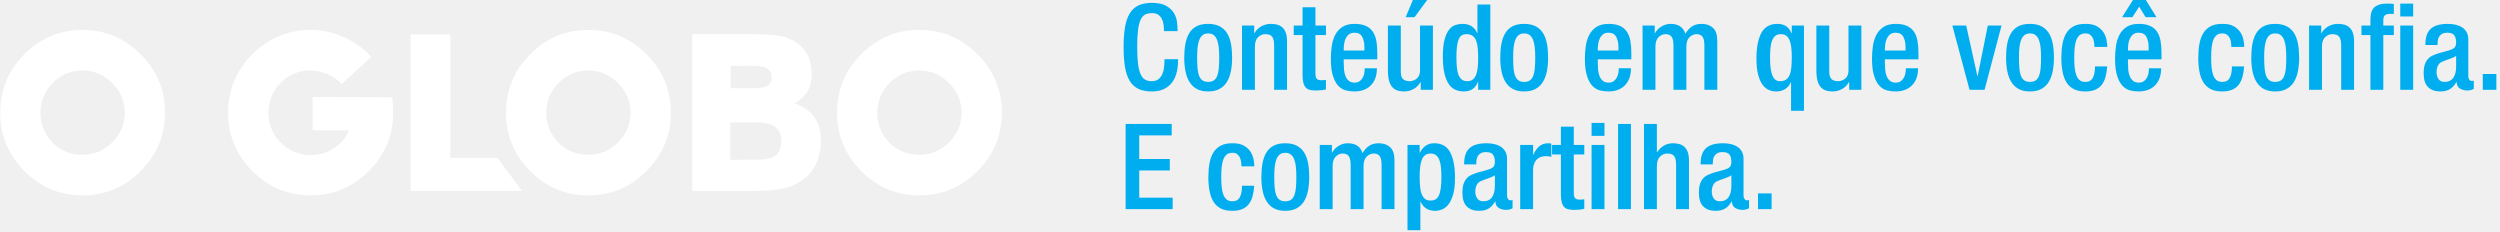
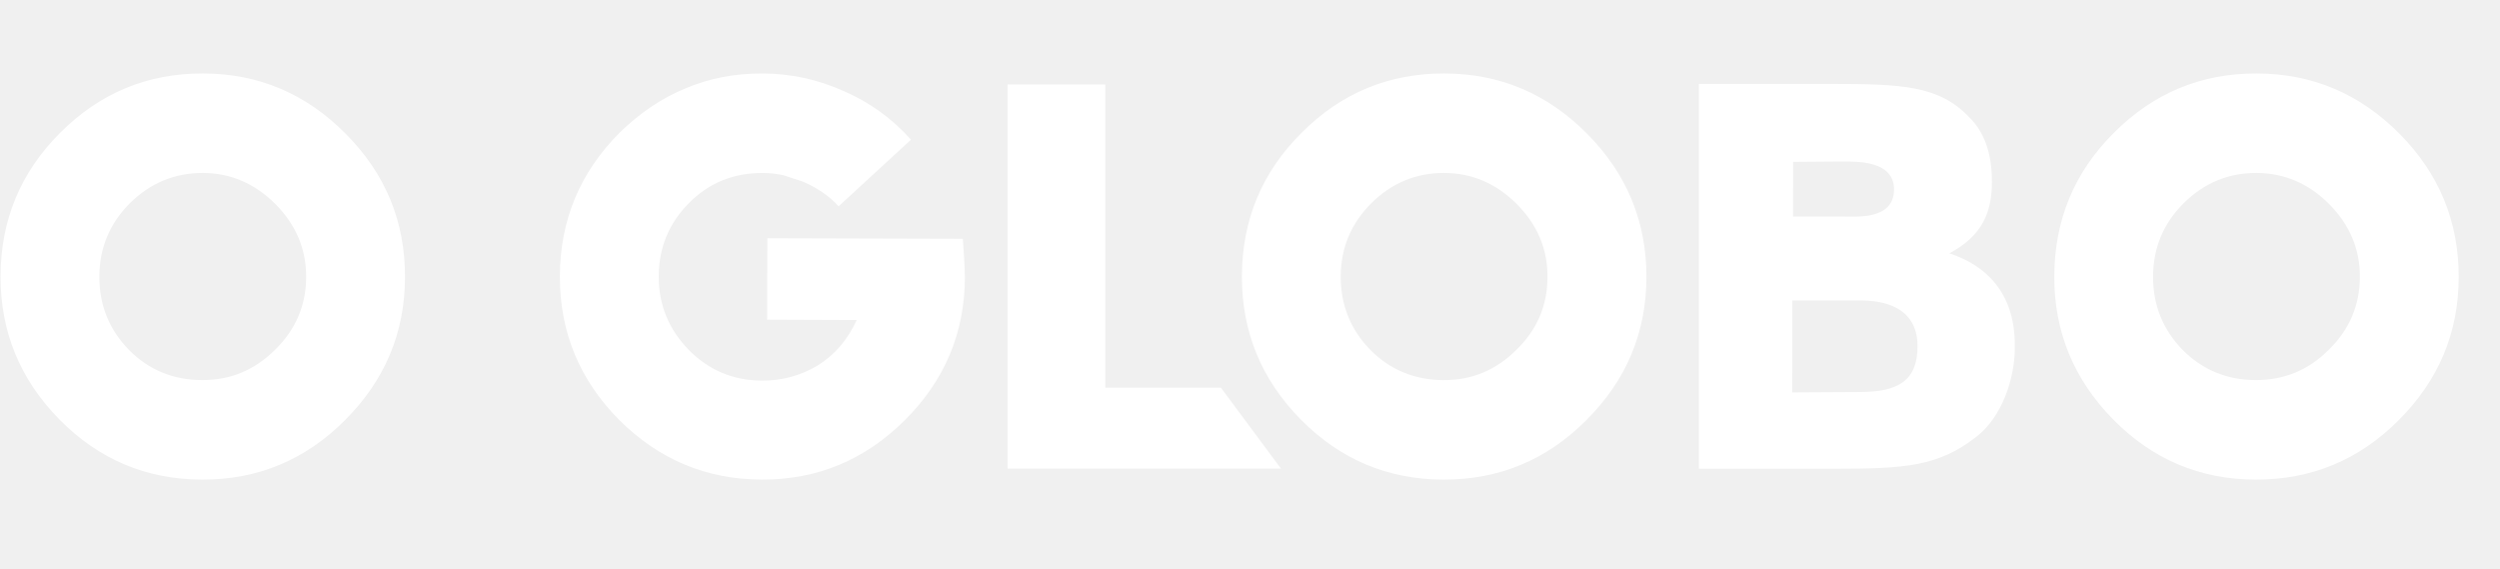
- <svg xmlns="http://www.w3.org/2000/svg" width="356" height="33" viewBox="0 0 356 33">
+ <svg xmlns="http://www.w3.org/2000/svg" width="145" height="33" viewBox="0 0 145 33">
  <g fill="none" fill-rule="evenodd">
-     <path fill="#00AEEF" d="M167.752 8.432v.255c0 .544-.062 1.077-.187 1.598a3.99 3.99 0 0 1-.62 1.394 3.12 3.12 0 0 1-1.148.977c-.476.244-1.071.366-1.785.366-.77 0-1.411-.125-1.921-.374a2.91 2.91 0 0 1-1.233-1.156c-.311-.521-.532-1.176-.662-1.964-.13-.787-.196-1.725-.196-2.813s.065-2.026.196-2.813c.13-.788.35-1.443.662-1.964A2.899 2.899 0 0 1 162.1.782c.515-.25 1.158-.374 1.929-.374.861 0 1.536.139 2.023.417.487.277.853.614 1.097 1.011.243.397.393.813.45 1.25.057.436.085.813.085 1.13v.221h-1.938v-.204c0-.283-.026-.57-.077-.858a2.362 2.362 0 0 0-.272-.774 1.516 1.516 0 0 0-.526-.544c-.222-.136-.508-.198-.859-.187-.363 0-.674.065-.935.196-.26.13-.476.373-.646.73-.17.358-.295.848-.374 1.471-.08.623-.119 1.422-.119 2.397 0 .975.04 1.78.119 2.414.08.635.204 1.136.374 1.505.17.368.385.623.646.764.26.142.572.213.935.213.408 0 .731-.1.969-.298.238-.198.42-.444.544-.739.125-.295.204-.612.238-.952.034-.34.051-.652.051-.935v-.204h1.938zm2.72-.221c0 .578.02 1.085.06 1.521.04.437.116.797.229 1.08.113.283.272.496.476.638.204.141.47.212.799.212.34 0 .612-.07.816-.213.204-.141.363-.354.476-.637.113-.283.19-.643.23-1.08.04-.436.059-.943.059-1.521 0-.51-.02-.975-.06-1.394a4.317 4.317 0 0 0-.229-1.088c-.113-.306-.272-.544-.476-.714-.204-.17-.476-.255-.816-.255-.329 0-.595.085-.799.255-.204.17-.363.408-.476.714-.113.306-.19.669-.23 1.088-.04.42-.059.884-.059 1.394zm1.564 4.811c-.635 0-1.167-.116-1.598-.348a2.77 2.77 0 0 1-1.045-.986c-.267-.426-.46-.933-.578-1.522a9.9 9.9 0 0 1-.179-1.955c0-.714.054-1.366.162-1.955.107-.59.288-1.096.543-1.522a2.63 2.63 0 0 1 1.037-.986c.437-.232.99-.348 1.658-.348.657 0 1.207.116 1.649.349.442.232.793.56 1.054.985.26.426.445.933.553 1.522.107.59.161 1.241.161 1.955a9.9 9.9 0 0 1-.179 1.955c-.119.59-.311 1.096-.578 1.521a2.752 2.752 0 0 1-1.053.987c-.437.232-.972.348-1.607.348zm4.828-9.384h1.734v1.071h.051c.227-.408.547-.728.96-.96a2.78 2.78 0 0 1 1.386-.349c.351 0 .666.042.944.127.277.086.515.224.714.417.198.193.35.448.459.765.107.317.161.708.161 1.173v6.902h-1.836V6.511c0-.612-.093-1.04-.28-1.284-.188-.243-.519-.365-.995-.365-.374 0-.711.144-1.012.433-.3.29-.45.74-.45 1.352v6.137h-1.836V3.638zm7.361 0h1.258V1.037h1.836v2.601h1.496v1.36h-1.496v5.457c0 .363.06.615.179.756.119.142.337.213.654.213.272 0 .493-.017.663-.051v1.36c-.397.102-.89.153-1.479.153-.306 0-.575-.028-.808-.085a1.167 1.167 0 0 1-.577-.323c-.154-.159-.27-.382-.349-.671-.08-.29-.119-.666-.119-1.131V4.998h-1.258v-1.36zm10.064 3.553v-.493c0-.578-.105-1.062-.314-1.454-.21-.39-.576-.586-1.097-.586-.295 0-.538.065-.731.196-.193.13-.348.305-.468.526a2.531 2.531 0 0 0-.255.757 4.884 4.884 0 0 0-.076.867v.187h2.941zm-2.941 1.258v.527c0 .306.014.623.042.952.029.329.097.629.205.901.107.272.263.496.467.671.204.176.476.264.816.264.329 0 .59-.08.782-.238.193-.159.34-.348.442-.57a2.27 2.27 0 0 0 .196-.68c.028-.232.042-.416.042-.552h1.734c0 1.031-.286 1.839-.859 2.422-.572.584-1.357.876-2.354.876-.374 0-.76-.045-1.156-.136a2.24 2.24 0 0 1-1.08-.612c-.323-.317-.589-.788-.798-1.411-.21-.623-.315-1.462-.315-2.516 0-.6.042-1.196.127-1.785.085-.59.25-1.12.493-1.59.244-.47.587-.85 1.029-1.139.442-.289 1.02-.433 1.734-.433.635 0 1.162.093 1.581.28.42.188.75.457.994.808.244.351.414.78.51 1.283.097.505.145 1.074.145 1.709v.969h-4.777zm10.965 3.264h-.051a2.446 2.446 0 0 1-.96.96 2.78 2.78 0 0 1-1.386.349c-.34 0-.649-.045-.927-.136a1.648 1.648 0 0 1-.722-.476c-.204-.227-.36-.533-.468-.918-.107-.385-.161-.873-.161-1.462V3.638h1.836V10.2c0 .51.108.864.323 1.063.215.198.521.297.918.297s.745-.127 1.046-.383c.3-.255.45-.637.45-1.147V3.638h1.836v9.146h-1.734v-1.071zM201.191 0h2.04l-1.802 2.448h-1.258L201.191 0zm9.299 8.313c0-.544-.02-1.031-.06-1.462a3.877 3.877 0 0 0-.238-1.088 1.448 1.448 0 0 0-.51-.671c-.22-.154-.507-.23-.858-.23-.26 0-.482.057-.663.17-.181.113-.329.3-.442.561-.113.26-.195.603-.246 1.029-.052.425-.077.943-.077 1.555 0 .521.02.989.06 1.402.04.414.116.768.229 1.063.113.295.27.521.468.68.198.159.461.238.79.238.317 0 .575-.076.773-.23.199-.153.355-.37.468-.654.113-.283.193-.623.238-1.02.045-.397.068-.844.068-1.343zm0 3.349h-.034c-.057.147-.133.3-.23.459a1.78 1.78 0 0 1-.952.774 2.4 2.4 0 0 1-.824.127c-1.065 0-1.83-.43-2.295-1.292-.465-.861-.697-2.074-.697-3.638 0-1.02.082-1.836.246-2.448.165-.612.38-1.085.647-1.42.266-.334.566-.555.9-.663a3.335 3.335 0 0 1 1.029-.161c.51 0 .94.116 1.292.349.351.232.612.552.782.96h.034V.646h1.836v12.138h-1.734v-1.122zm4.981-3.451c0 .578.02 1.085.06 1.521.04.437.116.797.229 1.08.113.283.272.496.476.638.204.141.47.212.799.212.34 0 .612-.07.816-.213.204-.141.363-.354.476-.637.113-.283.19-.643.23-1.08.04-.436.059-.943.059-1.521 0-.51-.02-.975-.06-1.394a4.317 4.317 0 0 0-.229-1.088c-.113-.306-.272-.544-.476-.714-.204-.17-.476-.255-.816-.255-.329 0-.595.085-.799.255-.204.17-.363.408-.476.714-.113.306-.19.669-.23 1.088-.04.42-.059.884-.059 1.394zm1.564 4.811c-.635 0-1.167-.116-1.598-.348a2.77 2.77 0 0 1-1.046-.986c-.266-.426-.458-.933-.577-1.522a9.9 9.9 0 0 1-.179-1.955c0-.714.054-1.366.162-1.955.107-.59.288-1.096.543-1.522a2.63 2.63 0 0 1 1.037-.986c.437-.232.99-.348 1.658-.348.657 0 1.207.116 1.649.349.442.232.793.56 1.054.985.26.426.445.933.553 1.522.107.59.161 1.241.161 1.955a9.9 9.9 0 0 1-.178 1.955c-.12.59-.312 1.096-.578 1.521a2.752 2.752 0 0 1-1.054.987c-.437.232-.972.348-1.607.348zm13.43-5.831v-.493c0-.578-.105-1.062-.315-1.454-.21-.39-.575-.586-1.096-.586-.295 0-.538.065-.731.196-.193.13-.348.305-.468.526a2.531 2.531 0 0 0-.254.757 4.884 4.884 0 0 0-.077.867v.187h2.941zm-2.941 1.258v.527c0 .306.014.623.042.952.029.329.097.629.204.901.108.272.264.496.468.671.204.176.476.264.816.264.329 0 .59-.08.782-.238.193-.159.34-.348.442-.57a2.27 2.27 0 0 0 .196-.68c.028-.232.042-.416.042-.552h1.734c0 1.031-.286 1.839-.858 2.422-.573.584-1.358.876-2.355.876-.374 0-.76-.045-1.156-.136a2.24 2.24 0 0 1-1.08-.612c-.323-.317-.589-.788-.798-1.411-.21-.623-.315-1.462-.315-2.516 0-.6.043-1.196.127-1.785.085-.59.25-1.12.494-1.59.243-.47.586-.85 1.028-1.139.442-.289 1.02-.433 1.734-.433.635 0 1.162.093 1.581.28.42.188.75.457.995.808.243.351.413.78.51 1.283.096.505.144 1.074.144 1.709v.969h-4.777zm6.375-4.811h1.734v1.071h.051c.227-.408.541-.728.944-.96a2.466 2.466 0 0 1 1.249-.349c.329 0 .612.037.85.11.238.074.44.173.603.298.165.125.3.272.408.442.108.17.196.351.264.544.26-.442.572-.785.935-1.028.363-.244.822-.366 1.377-.366.646 0 1.179.184 1.598.553.42.368.629.994.629 1.878v6.953h-1.836V6.511c0-.612-.09-1.04-.272-1.284-.181-.243-.459-.365-.833-.365-.374 0-.711.144-1.011.433-.3.29-.451.74-.451 1.352v6.137h-1.836V6.511c0-.612-.09-1.04-.272-1.284-.181-.243-.465-.365-.85-.365-.374 0-.708.144-1.003.433-.295.29-.442.74-.442 1.352v6.137h-1.836V3.638zm21.25 4.471c0-.487-.023-.932-.068-1.335a3.988 3.988 0 0 0-.238-1.028 1.511 1.511 0 0 0-.468-.655c-.198-.153-.456-.229-.773-.229-.329 0-.592.08-.79.238-.199.159-.355.385-.468.68-.113.295-.19.649-.23 1.063-.04.413-.059.88-.059 1.402 0 .612.031 1.13.094 1.556.062.425.152.767.272 1.028.119.26.266.448.442.561.175.113.382.17.62.17.351 0 .637-.076.858-.23.222-.153.391-.376.51-.671.12-.295.199-.657.238-1.088.04-.43.06-.918.06-1.462zm-.102 3.604h-.034c-.17.408-.433.728-.79.96-.358.233-.791.349-1.301.349-.363 0-.711-.07-1.046-.213-.334-.141-.631-.39-.892-.747-.26-.358-.47-.836-.629-1.437-.159-.6-.238-1.366-.238-2.295 0-1.564.232-2.777.697-3.638.465-.861 1.23-1.292 2.295-1.292a2.4 2.4 0 0 1 .825.127 1.78 1.78 0 0 1 .952.774c.096.159.172.312.229.459h.034V3.638h1.734v12.138h-1.836v-4.063zm8.279 0h-.051a2.446 2.446 0 0 1-.96.96 2.78 2.78 0 0 1-1.386.349c-.34 0-.649-.045-.926-.136a1.648 1.648 0 0 1-.723-.476c-.204-.227-.36-.533-.467-.918-.108-.385-.162-.873-.162-1.462V3.638h1.836V10.2c0 .51.108.864.323 1.063.215.198.521.297.918.297s.745-.127 1.046-.383c.3-.255.45-.637.45-1.147V3.638h1.836v9.146h-1.734v-1.071zm8.024-4.522v-.493c0-.578-.105-1.062-.315-1.454-.21-.39-.575-.586-1.096-.586-.295 0-.538.065-.731.196-.193.13-.348.305-.468.526a2.531 2.531 0 0 0-.255.757 4.884 4.884 0 0 0-.076.867v.187h2.941zm-2.941 1.258v.527c0 .306.014.623.043.952.028.329.096.629.204.901.107.272.263.496.467.671.204.176.476.264.816.264.329 0 .59-.08.782-.238.193-.159.34-.348.442-.57a2.27 2.27 0 0 0 .195-.68c.029-.232.043-.416.043-.552h1.734c0 1.031-.286 1.839-.858 2.422-.573.584-1.358.876-2.355.876-.374 0-.76-.045-1.156-.136a2.24 2.24 0 0 1-1.08-.612c-.323-.317-.589-.788-.798-1.411-.21-.623-.315-1.462-.315-2.516 0-.6.043-1.196.127-1.785.086-.59.25-1.12.493-1.59.244-.47.587-.85 1.029-1.139.442-.289 1.02-.433 1.734-.433.635 0 1.162.093 1.581.28.42.188.75.457.995.808.243.351.413.78.51 1.283.096.505.144 1.074.144 1.709v.969h-4.777zm9.605-4.811h1.972l1.598 7.208h.034l1.445-7.208h1.955l-2.414 9.146h-2.142l-2.448-9.146zm9.486 4.573c0 .578.02 1.085.06 1.521.04.437.116.797.229 1.08.113.283.272.496.476.638.204.141.47.212.799.212.34 0 .612-.07.816-.213.204-.141.363-.354.476-.637.113-.283.19-.643.23-1.08.04-.436.059-.943.059-1.521 0-.51-.02-.975-.06-1.394a4.317 4.317 0 0 0-.229-1.088c-.113-.306-.272-.544-.476-.714-.204-.17-.476-.255-.816-.255-.329 0-.595.085-.799.255-.204.17-.363.408-.476.714-.113.306-.19.669-.23 1.088-.04.42-.059.884-.059 1.394zm1.564 4.811c-.635 0-1.167-.116-1.598-.348a2.77 2.77 0 0 1-1.046-.986c-.266-.426-.458-.933-.578-1.522a9.9 9.9 0 0 1-.178-1.955c0-.714.054-1.366.161-1.955.108-.59.29-1.096.545-1.522a2.63 2.63 0 0 1 1.036-.986c.437-.232.99-.348 1.658-.348.657 0 1.207.116 1.649.349.442.232.793.56 1.054.985.26.426.445.933.553 1.522.107.59.161 1.241.161 1.955a9.9 9.9 0 0 1-.178 1.955c-.12.59-.312 1.096-.579 1.521a2.752 2.752 0 0 1-1.053.987c-.437.232-.972.348-1.607.348zm10.999-3.57a7.499 7.499 0 0 1-.23 1.479 3.219 3.219 0 0 1-.535 1.13c-.238.312-.55.55-.935.714-.385.165-.861.247-1.428.247-.669 0-1.221-.116-1.658-.348a2.63 2.63 0 0 1-1.036-.986c-.256-.426-.437-.933-.544-1.522a10.911 10.911 0 0 1-.162-1.955c0-.714.054-1.366.161-1.955.108-.59.29-1.096.544-1.522a2.63 2.63 0 0 1 1.037-.986c.437-.232.99-.348 1.658-.348.68-.011 1.227.1 1.64.332.414.232.731.518.952.858.222.34.369.703.442 1.088.074.385.111.72.111 1.003h-1.836c0-.215-.017-.44-.051-.671a1.994 1.994 0 0 0-.195-.63 1.25 1.25 0 0 0-.4-.458c-.17-.12-.391-.173-.663-.162-.329 0-.595.085-.799.255-.204.17-.363.408-.476.714-.113.306-.19.669-.23 1.088-.04.42-.059.884-.059 1.394 0 .51.02.975.06 1.394.04.42.116.782.229 1.088.113.306.272.544.476.714.204.17.47.255.799.255.51.011.87-.181 1.08-.578.21-.397.314-.94.314-1.632h1.734zm5.899-2.261v-.493c0-.578-.105-1.062-.315-1.454-.21-.39-.575-.586-1.096-.586-.295 0-.538.065-.731.196-.193.13-.348.305-.467.526a2.531 2.531 0 0 0-.255.757 4.884 4.884 0 0 0-.077.867v.187h2.941zm-2.941 1.258v.527c0 .306.014.623.042.952.029.329.097.629.204.901.108.272.264.496.468.671.204.176.476.264.816.264.329 0 .59-.08.782-.238.193-.159.34-.348.442-.57a2.27 2.27 0 0 0 .196-.68c.028-.232.042-.416.042-.552h1.734c0 1.031-.286 1.839-.858 2.422-.573.584-1.358.876-2.355.876-.374 0-.76-.045-1.156-.136a2.24 2.24 0 0 1-1.08-.612c-.323-.317-.589-.788-.798-1.411-.21-.623-.315-1.462-.315-2.516 0-.6.043-1.196.127-1.785.085-.59.25-1.12.493-1.59.244-.47.587-.85 1.029-1.139.442-.289 1.02-.433 1.734-.433.635 0 1.162.093 1.581.28.42.188.75.457.995.808.243.351.413.78.51 1.283.096.505.144 1.074.144 1.709v.969h-4.777zM303.735 0h1.836l1.513 2.448h-1.547l-.918-1.496-.969 1.496h-1.462L303.735 0zm15.827 9.452a7.499 7.499 0 0 1-.23 1.479 3.219 3.219 0 0 1-.535 1.13c-.238.312-.55.55-.935.714-.385.165-.861.247-1.428.247-.669 0-1.221-.116-1.658-.348a2.63 2.63 0 0 1-1.036-.986c-.256-.426-.437-.933-.545-1.522a10.911 10.911 0 0 1-.161-1.955c0-.714.054-1.366.161-1.955.108-.59.29-1.096.545-1.522a2.63 2.63 0 0 1 1.036-.986c.437-.232.99-.348 1.658-.348.68-.011 1.227.1 1.64.332.414.232.731.518.952.858.222.34.369.703.442 1.088.074.385.111.72.111 1.003h-1.836c0-.215-.017-.44-.051-.671a1.994 1.994 0 0 0-.195-.63 1.25 1.25 0 0 0-.4-.458c-.17-.12-.391-.173-.663-.162-.329 0-.595.085-.799.255-.204.17-.363.408-.476.714-.113.306-.19.669-.23 1.088-.04.42-.059.884-.059 1.394 0 .51.02.975.06 1.394.04.42.116.782.229 1.088.113.306.272.544.476.714.204.17.47.255.799.255.51.011.87-.181 1.08-.578.21-.397.314-.94.314-1.632h1.734zm2.856-1.241c0 .578.02 1.085.06 1.521.04.437.116.797.229 1.08.113.283.272.496.476.638.204.141.47.212.799.212.34 0 .612-.07.816-.213.204-.141.363-.354.476-.637.113-.283.19-.643.23-1.08.04-.436.059-.943.059-1.521 0-.51-.02-.975-.06-1.394a4.317 4.317 0 0 0-.229-1.088c-.113-.306-.272-.544-.476-.714-.204-.17-.476-.255-.816-.255-.329 0-.595.085-.799.255-.204.17-.363.408-.476.714-.113.306-.19.669-.23 1.088-.04.42-.059.884-.059 1.394zm1.564 4.811c-.635 0-1.167-.116-1.598-.348a2.77 2.77 0 0 1-1.046-.986c-.266-.426-.458-.933-.578-1.522a9.9 9.9 0 0 1-.178-1.955c0-.714.054-1.366.161-1.955.108-.59.29-1.096.545-1.522a2.63 2.63 0 0 1 1.036-.986c.437-.232.99-.348 1.658-.348.657 0 1.207.116 1.649.349.442.232.793.56 1.054.985.26.426.445.933.553 1.522.107.59.161 1.241.161 1.955a9.9 9.9 0 0 1-.178 1.955c-.12.59-.312 1.096-.579 1.521a2.752 2.752 0 0 1-1.053.987c-.437.232-.972.348-1.607.348zm4.828-9.384h1.734v1.071h.051c.227-.408.547-.728.96-.96a2.78 2.78 0 0 1 1.386-.349c.351 0 .666.042.944.127.277.086.515.224.714.417.198.193.35.448.459.765.107.317.161.708.161 1.173v6.902h-1.836V6.511c0-.612-.093-1.04-.28-1.284-.188-.243-.519-.365-.995-.365-.374 0-.711.144-1.012.433-.3.29-.45.74-.45 1.352v6.137h-1.836V3.638zm8.738 1.36h-1.275v-1.36h1.275v-.85c0-.861.201-1.456.603-1.785.403-.329.978-.493 1.726-.493.397 0 .731.017 1.003.051v1.411h-.51c-.34 0-.59.068-.748.204-.159.136-.238.357-.238.663v.799h1.496v1.36h-1.496v7.786h-1.836V4.998zm4.25-4.488h1.836v1.836h-1.836V.51zm0 3.128h1.836v9.146h-1.836V3.638zm7.956 4.318c-.125.09-.275.173-.45.247-.176.073-.357.144-.544.212-.188.068-.374.133-.561.196a3.727 3.727 0 0 0-.485.195c-.26.125-.45.317-.57.578-.119.26-.178.561-.178.901 0 .385.093.711.28.977.188.267.474.4.859.4.555 0 .969-.193 1.241-.578.272-.385.408-.918.408-1.598v-1.53zm1.734 2.924c0 .17.045.32.136.45.09.13.204.196.34.196a.71.71 0 0 0 .306-.051v1.19a2.46 2.46 0 0 1-.4.153 1.76 1.76 0 0 1-.501.068c-.408 0-.762-.09-1.063-.272-.3-.181-.461-.493-.484-.935h-.034c-.25.453-.555.79-.918 1.011-.363.222-.816.332-1.36.332-.748 0-1.332-.207-1.751-.62-.42-.414-.629-1.063-.629-1.947 0-.51.054-.926.161-1.25.108-.323.255-.589.442-.799.188-.21.411-.373.672-.493.26-.119.544-.229.85-.331l1.428-.391c.329-.09.59-.21.782-.357.193-.147.289-.42.289-.816 0-.42-.088-.75-.264-.994-.175-.244-.507-.366-.994-.366-.306 0-.55.051-.731.153a1.182 1.182 0 0 0-.425.391 1.348 1.348 0 0 0-.195.561c-.029.215-.043.43-.043.646h-1.734c0-.487.054-.918.161-1.292a2.19 2.19 0 0 1 .536-.944c.25-.255.58-.447.995-.578.413-.13.92-.195 1.521-.195.408 0 .788.042 1.139.127.351.086.657.216.918.391.26.176.467.406.62.689.154.283.23.629.23 1.037v5.236zm2.057-.34h1.938v2.244h-1.938V10.54zm-193.256 7.106h6.562v1.632h-4.624v3.366h4.352v1.632h-4.352v3.876h4.76v1.632h-6.698V17.646zm18.309 8.806a7.499 7.499 0 0 1-.23 1.479 3.219 3.219 0 0 1-.535 1.13c-.238.312-.55.55-.935.715-.385.164-.861.246-1.428.246-.669 0-1.221-.116-1.657-.348a2.63 2.63 0 0 1-1.037-.986c-.256-.426-.437-.933-.544-1.522a10.911 10.911 0 0 1-.162-1.955c0-.714.054-1.366.162-1.955.107-.59.288-1.096.543-1.521a2.63 2.63 0 0 1 1.037-.986c.437-.233.99-.349 1.658-.349.68-.011 1.227.1 1.64.332.414.232.731.518.952.858.222.34.369.703.442 1.088.074.385.111.72.111 1.003h-1.836c0-.215-.017-.44-.051-.672a1.994 1.994 0 0 0-.196-.628 1.25 1.25 0 0 0-.399-.46c-.17-.119-.391-.172-.663-.161-.329 0-.595.085-.799.255-.204.17-.363.408-.476.714-.113.306-.19.669-.23 1.088-.04.42-.059.884-.059 1.394 0 .51.02.975.06 1.394.04.42.116.782.229 1.088.113.306.272.544.476.714.204.17.47.255.799.255.51.011.87-.181 1.08-.578.21-.397.314-.94.314-1.632h1.734zm2.856-1.241c0 .578.02 1.085.06 1.522.04.436.116.796.229 1.079.113.283.272.496.476.637.204.142.47.213.799.213.34 0 .612-.07.816-.212.204-.142.363-.355.476-.638.113-.283.19-.643.23-1.08.04-.436.059-.943.059-1.521 0-.51-.02-.975-.06-1.394a4.317 4.317 0 0 0-.229-1.088c-.113-.306-.272-.544-.476-.714-.204-.17-.476-.255-.816-.255-.329 0-.595.085-.799.255-.204.17-.363.408-.476.714-.113.306-.19.669-.23 1.088-.04.42-.059.884-.059 1.394zm1.564 4.811c-.635 0-1.167-.116-1.598-.348a2.77 2.77 0 0 1-1.045-.986c-.267-.426-.46-.933-.578-1.522a9.9 9.9 0 0 1-.179-1.955c0-.714.054-1.366.162-1.955.107-.59.288-1.096.543-1.521a2.63 2.63 0 0 1 1.037-.986c.437-.233.99-.349 1.658-.349.657 0 1.207.116 1.649.349.442.232.793.56 1.054.986.26.425.445.932.553 1.521.107.59.161 1.241.161 1.955a9.9 9.9 0 0 1-.179 1.955c-.119.59-.311 1.096-.577 1.521a2.752 2.752 0 0 1-1.054.986c-.437.233-.972.349-1.607.349zm4.913-9.384h1.734v1.071h.051c.227-.408.541-.728.944-.96a2.466 2.466 0 0 1 1.249-.349c.329 0 .612.037.85.11.238.074.44.173.604.298.164.125.3.272.407.442.108.17.196.351.264.544.26-.442.572-.785.935-1.029.363-.243.822-.365 1.377-.365.646 0 1.179.184 1.598.553.42.368.629.994.629 1.878v6.953h-1.836v-6.273c0-.612-.09-1.04-.272-1.284-.181-.243-.459-.365-.833-.365-.374 0-.711.144-1.012.434-.3.289-.45.739-.45 1.351v6.137h-1.836v-6.273c0-.612-.09-1.04-.272-1.284-.181-.243-.465-.365-.85-.365-.374 0-.708.144-1.003.434-.295.289-.442.739-.442 1.351v6.137h-1.836v-9.146zm17.323 4.607c0-.521-.02-.989-.06-1.402a4.054 4.054 0 0 0-.229-1.063 1.533 1.533 0 0 0-.476-.68c-.204-.159-.465-.238-.782-.238s-.575.076-.773.23a1.511 1.511 0 0 0-.468.654 3.988 3.988 0 0 0-.238 1.029c-.045.402-.068.847-.068 1.334 0 .544.02 1.031.06 1.462.04.43.118.793.238 1.088.119.295.277.518.476.672.198.153.461.229.79.229.26 0 .487-.054.68-.162.193-.107.351-.288.476-.543.125-.256.218-.595.28-1.02.063-.426.094-.955.094-1.59zm1.938.085c0 .963-.088 1.748-.263 2.355-.176.606-.4 1.082-.672 1.428-.272.345-.575.583-.91.713-.334.13-.66.196-.977.196-.51 0-.94-.116-1.292-.348a2.08 2.08 0 0 1-.782-.961h-.034v4.063h-1.836V20.638h1.734v1.122h.034c.193-.408.456-.737.79-.986.335-.25.757-.374 1.267-.374 1.043 0 1.793.428 2.252 1.284.46.855.689 2.07.689 3.646zm5.678-.374c-.125.09-.275.173-.45.247-.176.073-.357.144-.544.212-.188.068-.374.133-.561.195a3.727 3.727 0 0 0-.485.196c-.26.125-.45.317-.57.578-.119.26-.178.561-.178.901 0 .385.093.711.28.977.188.267.474.4.859.4.555 0 .969-.193 1.241-.578.272-.385.408-.918.408-1.598v-1.53zm1.734 2.924c0 .17.045.32.136.45.09.13.204.196.34.196a.71.71 0 0 0 .306-.051v1.19a2.46 2.46 0 0 1-.4.153 1.76 1.76 0 0 1-.501.068c-.408 0-.762-.09-1.063-.272-.3-.181-.461-.493-.484-.935h-.034c-.25.453-.555.79-.918 1.012-.363.22-.816.331-1.36.331-.748 0-1.332-.207-1.751-.62-.42-.414-.629-1.063-.629-1.947 0-.51.054-.926.161-1.25.108-.323.255-.589.442-.798.188-.21.411-.374.672-.494.26-.119.544-.229.85-.331l1.428-.391c.329-.09.59-.21.782-.357.193-.147.289-.42.289-.816 0-.42-.088-.75-.263-.995-.176-.243-.508-.365-.995-.365-.306 0-.55.051-.731.153a1.182 1.182 0 0 0-.425.391 1.348 1.348 0 0 0-.195.561c-.029.215-.043.43-.043.646h-1.734c0-.487.054-.918.161-1.292a2.19 2.19 0 0 1 .536-.944c.25-.255.58-.447.994-.577.414-.13.921-.196 1.522-.196.408 0 .788.042 1.139.128.351.085.657.215.918.39.26.176.467.406.62.689.154.283.23.629.23 1.037v5.236zm1.87-7.242h1.836v1.428h.034c.204-.51.479-.915.825-1.215.345-.3.779-.451 1.3-.451.215 0 .363.023.442.068v1.87a2.851 2.851 0 0 0-.765-.102c-.204 0-.416.028-.638.085a1.44 1.44 0 0 0-.595.314c-.175.154-.32.366-.433.638-.113.272-.17.618-.17 1.037v5.474h-1.836v-9.146zm4.539 0h1.258v-2.601h1.836v2.601h1.496v1.36h-1.496v5.457c0 .363.06.615.179.757.119.141.337.212.654.212.272 0 .493-.017.663-.051v1.36c-.397.102-.89.153-1.479.153-.306 0-.575-.028-.808-.085a1.167 1.167 0 0 1-.578-.323c-.153-.159-.269-.382-.348-.672-.08-.289-.119-.665-.119-1.13v-5.678h-1.258v-1.36zm5.627-3.128h1.836v1.836h-1.836V17.51zm0 3.128h1.836v9.146h-1.836v-9.146zm3.774-2.992h1.836v12.138h-1.836V17.646zm3.689 0h1.836v3.978l.051.034c.26-.397.58-.705.96-.927.38-.22.808-.331 1.284-.331.351 0 .666.042.944.128.277.085.515.223.714.416.198.193.35.448.459.765.107.317.161.708.161 1.173v6.902h-1.836v-6.273c0-.612-.093-1.04-.28-1.284-.188-.243-.519-.365-.995-.365-.374 0-.711.144-1.012.434-.3.289-.45.739-.45 1.351v6.137h-1.836V17.646zm12.444 7.31c-.125.09-.275.173-.45.247-.176.073-.357.144-.544.212-.188.068-.374.133-.561.195a3.727 3.727 0 0 0-.485.196c-.26.125-.45.317-.57.578-.119.26-.178.561-.178.901 0 .385.093.711.28.977.188.267.474.4.859.4.555 0 .969-.193 1.241-.578.272-.385.408-.918.408-1.598v-1.53zm1.734 2.924c0 .17.045.32.136.45.09.13.204.196.34.196a.71.71 0 0 0 .306-.051v1.19a2.46 2.46 0 0 1-.4.153 1.76 1.76 0 0 1-.501.068c-.408 0-.762-.09-1.063-.272-.3-.181-.461-.493-.484-.935h-.034c-.25.453-.555.79-.918 1.012-.363.22-.816.331-1.36.331-.748 0-1.332-.207-1.751-.62-.42-.414-.629-1.063-.629-1.947 0-.51.054-.926.161-1.25.108-.323.255-.589.442-.798.188-.21.411-.374.672-.494.26-.119.544-.229.85-.331l1.428-.391c.329-.09.59-.21.782-.357.193-.147.289-.42.289-.816 0-.42-.088-.75-.263-.995-.176-.243-.508-.365-.995-.365-.306 0-.55.051-.731.153a1.182 1.182 0 0 0-.425.391 1.348 1.348 0 0 0-.196.561c-.028.215-.042.43-.042.646h-1.734c0-.487.054-.918.161-1.292a2.19 2.19 0 0 1 .536-.944c.25-.255.58-.447.994-.577.414-.13.921-.196 1.522-.196.408 0 .788.042 1.139.128.351.085.657.215.918.39.26.176.467.406.62.689.154.283.23.629.23 1.037v5.236zm2.057-.34h1.938v2.244h-1.938V27.54z" />
    <g fill="#FFF">
      <path d="M55.986 16.094c-.011 3.21-1.174 5.978-3.49 8.28-2.316 2.306-5.084 3.454-8.295 3.442-3.214-.009-5.97-1.166-8.276-3.462-2.302-2.322-3.447-5.099-3.441-8.336.014-3.239 1.163-6.008 3.458-8.314 1.18-1.153 2.456-2.012 3.822-2.572 1.368-.587 2.868-.878 4.505-.869 1.622.005 3.183.343 4.692 1.023a11.008 11.008 0 0 1 3.896 2.817l-4.2 3.864c-.503-.568-1.182-1.042-2.045-1.424l-1.158-.38a5.704 5.704 0 0 0-1.199-.13c-1.702-.005-3.132.577-4.288 1.754-1.16 1.168-1.743 2.588-1.745 4.25-.006 1.635.576 3.062 1.748 4.263 1.17 1.183 2.588 1.772 4.25 1.776a6.165 6.165 0 0 0 3.212-.87c.989-.61 1.747-1.487 2.277-2.644l-5.198-.02.014-4.724 11.342.032.094 1.45.025.794zM87.986 20.291c-1.18 1.175-2.584 1.764-4.223 1.756-1.68-.009-3.101-.592-4.247-1.749-1.153-1.176-1.725-2.604-1.725-4.262.011-1.663.602-3.08 1.779-4.251 1.18-1.172 2.593-1.757 4.226-1.754 1.621.006 3.022.612 4.22 1.81 1.192 1.202 1.787 2.615 1.774 4.232 0 1.642-.602 3.05-1.804 4.218m4.103-12.533c-2.302-2.324-5.059-3.489-8.272-3.496-3.234-.01-6.006 1.138-8.296 3.444-2.3 2.283-3.45 5.05-3.462 8.314-.009 3.216 1.126 5.985 3.411 8.305 2.283 2.317 5.043 3.483 8.276 3.492 3.23.009 5.998-1.14 8.292-3.443 2.316-2.304 3.484-5.066 3.493-8.286.008-3.239-1.143-6.016-3.442-8.33M136.929 16.07c.008-1.615-.586-3.025-1.78-4.23-1.192-1.197-2.593-1.801-4.219-1.809-1.637-.002-3.042.58-4.223 1.752-1.18 1.172-1.774 2.597-1.779 4.253-.008 1.66.57 3.081 1.717 4.262 1.156 1.16 2.574 1.746 4.253 1.746 1.633.004 3.047-.576 4.223-1.755 1.2-1.17 1.803-2.577 1.808-4.218m5.732.021c-.005 3.215-1.168 5.971-3.487 8.285-2.296 2.302-5.064 3.45-8.298 3.44-3.234-.01-5.988-1.175-8.267-3.493-2.282-2.322-3.425-5.09-3.413-8.302.014-3.26 1.156-6.03 3.459-8.318 2.295-2.305 5.063-3.455 8.3-3.442 3.214.007 5.966 1.174 8.273 3.495 2.299 2.319 3.445 5.096 3.433 8.335M17.764 16.07c.009-1.615-.586-3.025-1.777-4.23-1.199-1.197-2.6-1.801-4.219-1.809-1.634-.002-3.043.58-4.231 1.752-1.171 1.172-1.768 2.597-1.773 4.253-.006 1.66.567 3.081 1.72 4.262 1.147 1.16 2.57 1.746 4.25 1.746 1.636.004 3.041-.576 4.226-1.755 1.197-1.17 1.8-2.577 1.804-4.218m5.736.021c-.01 3.215-1.172 5.971-3.491 8.285-2.293 2.302-5.061 3.45-8.295 3.44-3.234-.01-5.991-1.175-8.272-3.493-2.283-2.322-3.419-5.09-3.41-8.302.008-3.26 1.164-6.03 3.456-8.318 2.303-2.305 5.063-3.455 8.3-3.442 3.212.007 5.971 1.174 8.268 3.495 2.312 2.319 3.455 5.096 3.444 8.335M113.108 14.692c1.945-1.027 2.47-2.424 2.47-4.155 0-1.302-.272-2.736-1.346-3.766-1.74-1.814-3.929-1.903-7.976-1.903h-7.682v22.319h7.917c4.04 0 5.995-.136 8.197-1.865 1.454-1.123 2.217-3.34 2.217-5.133 0-.934.056-4.215-3.797-5.497zm-9.067-5.303l2.83-.022c.938 0 3.026-.04 3.026 1.618 0 1.792-2.2 1.573-2.985 1.573h-2.876l.005-3.17zm3.878 13.348l-3.928.022.005-5.333h3.938c1.244 0 3.328.307 3.328 2.66 0 1.995-1.132 2.651-3.343 2.651zM58.462 4.9h5.672v17.585h6.707l3.484 4.693H58.462z" />
    </g>
  </g>
</svg>
